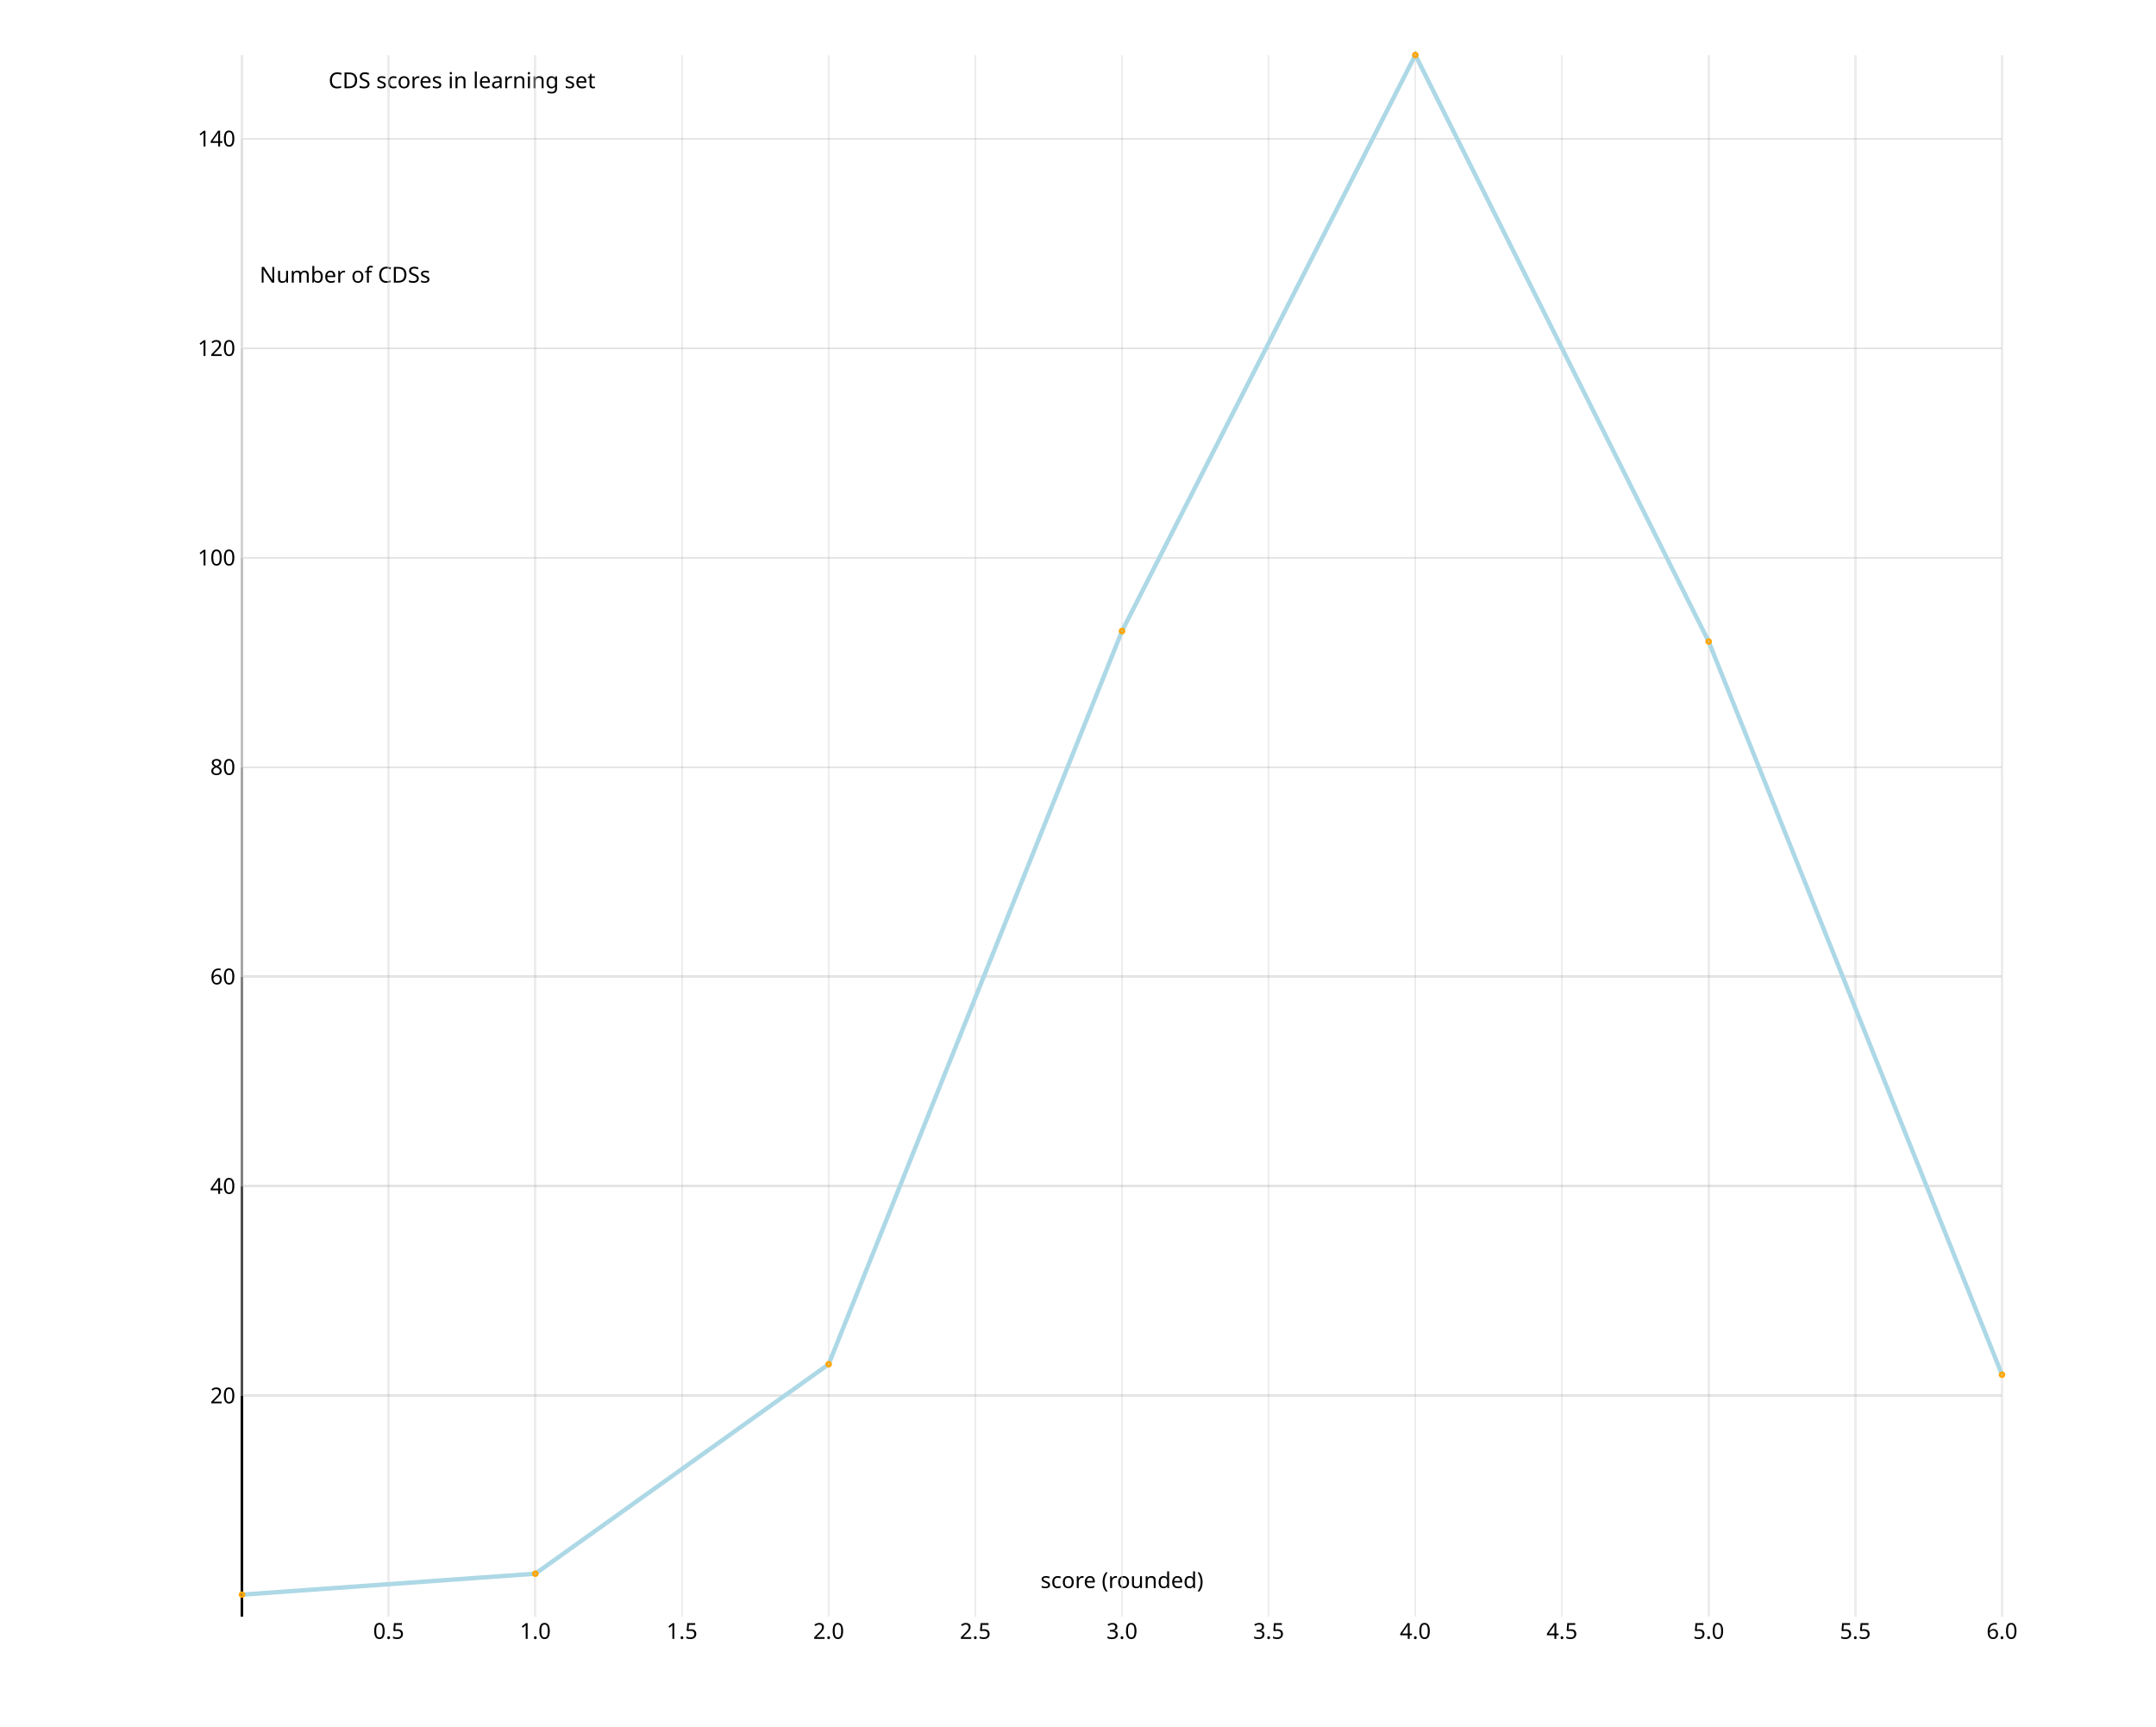
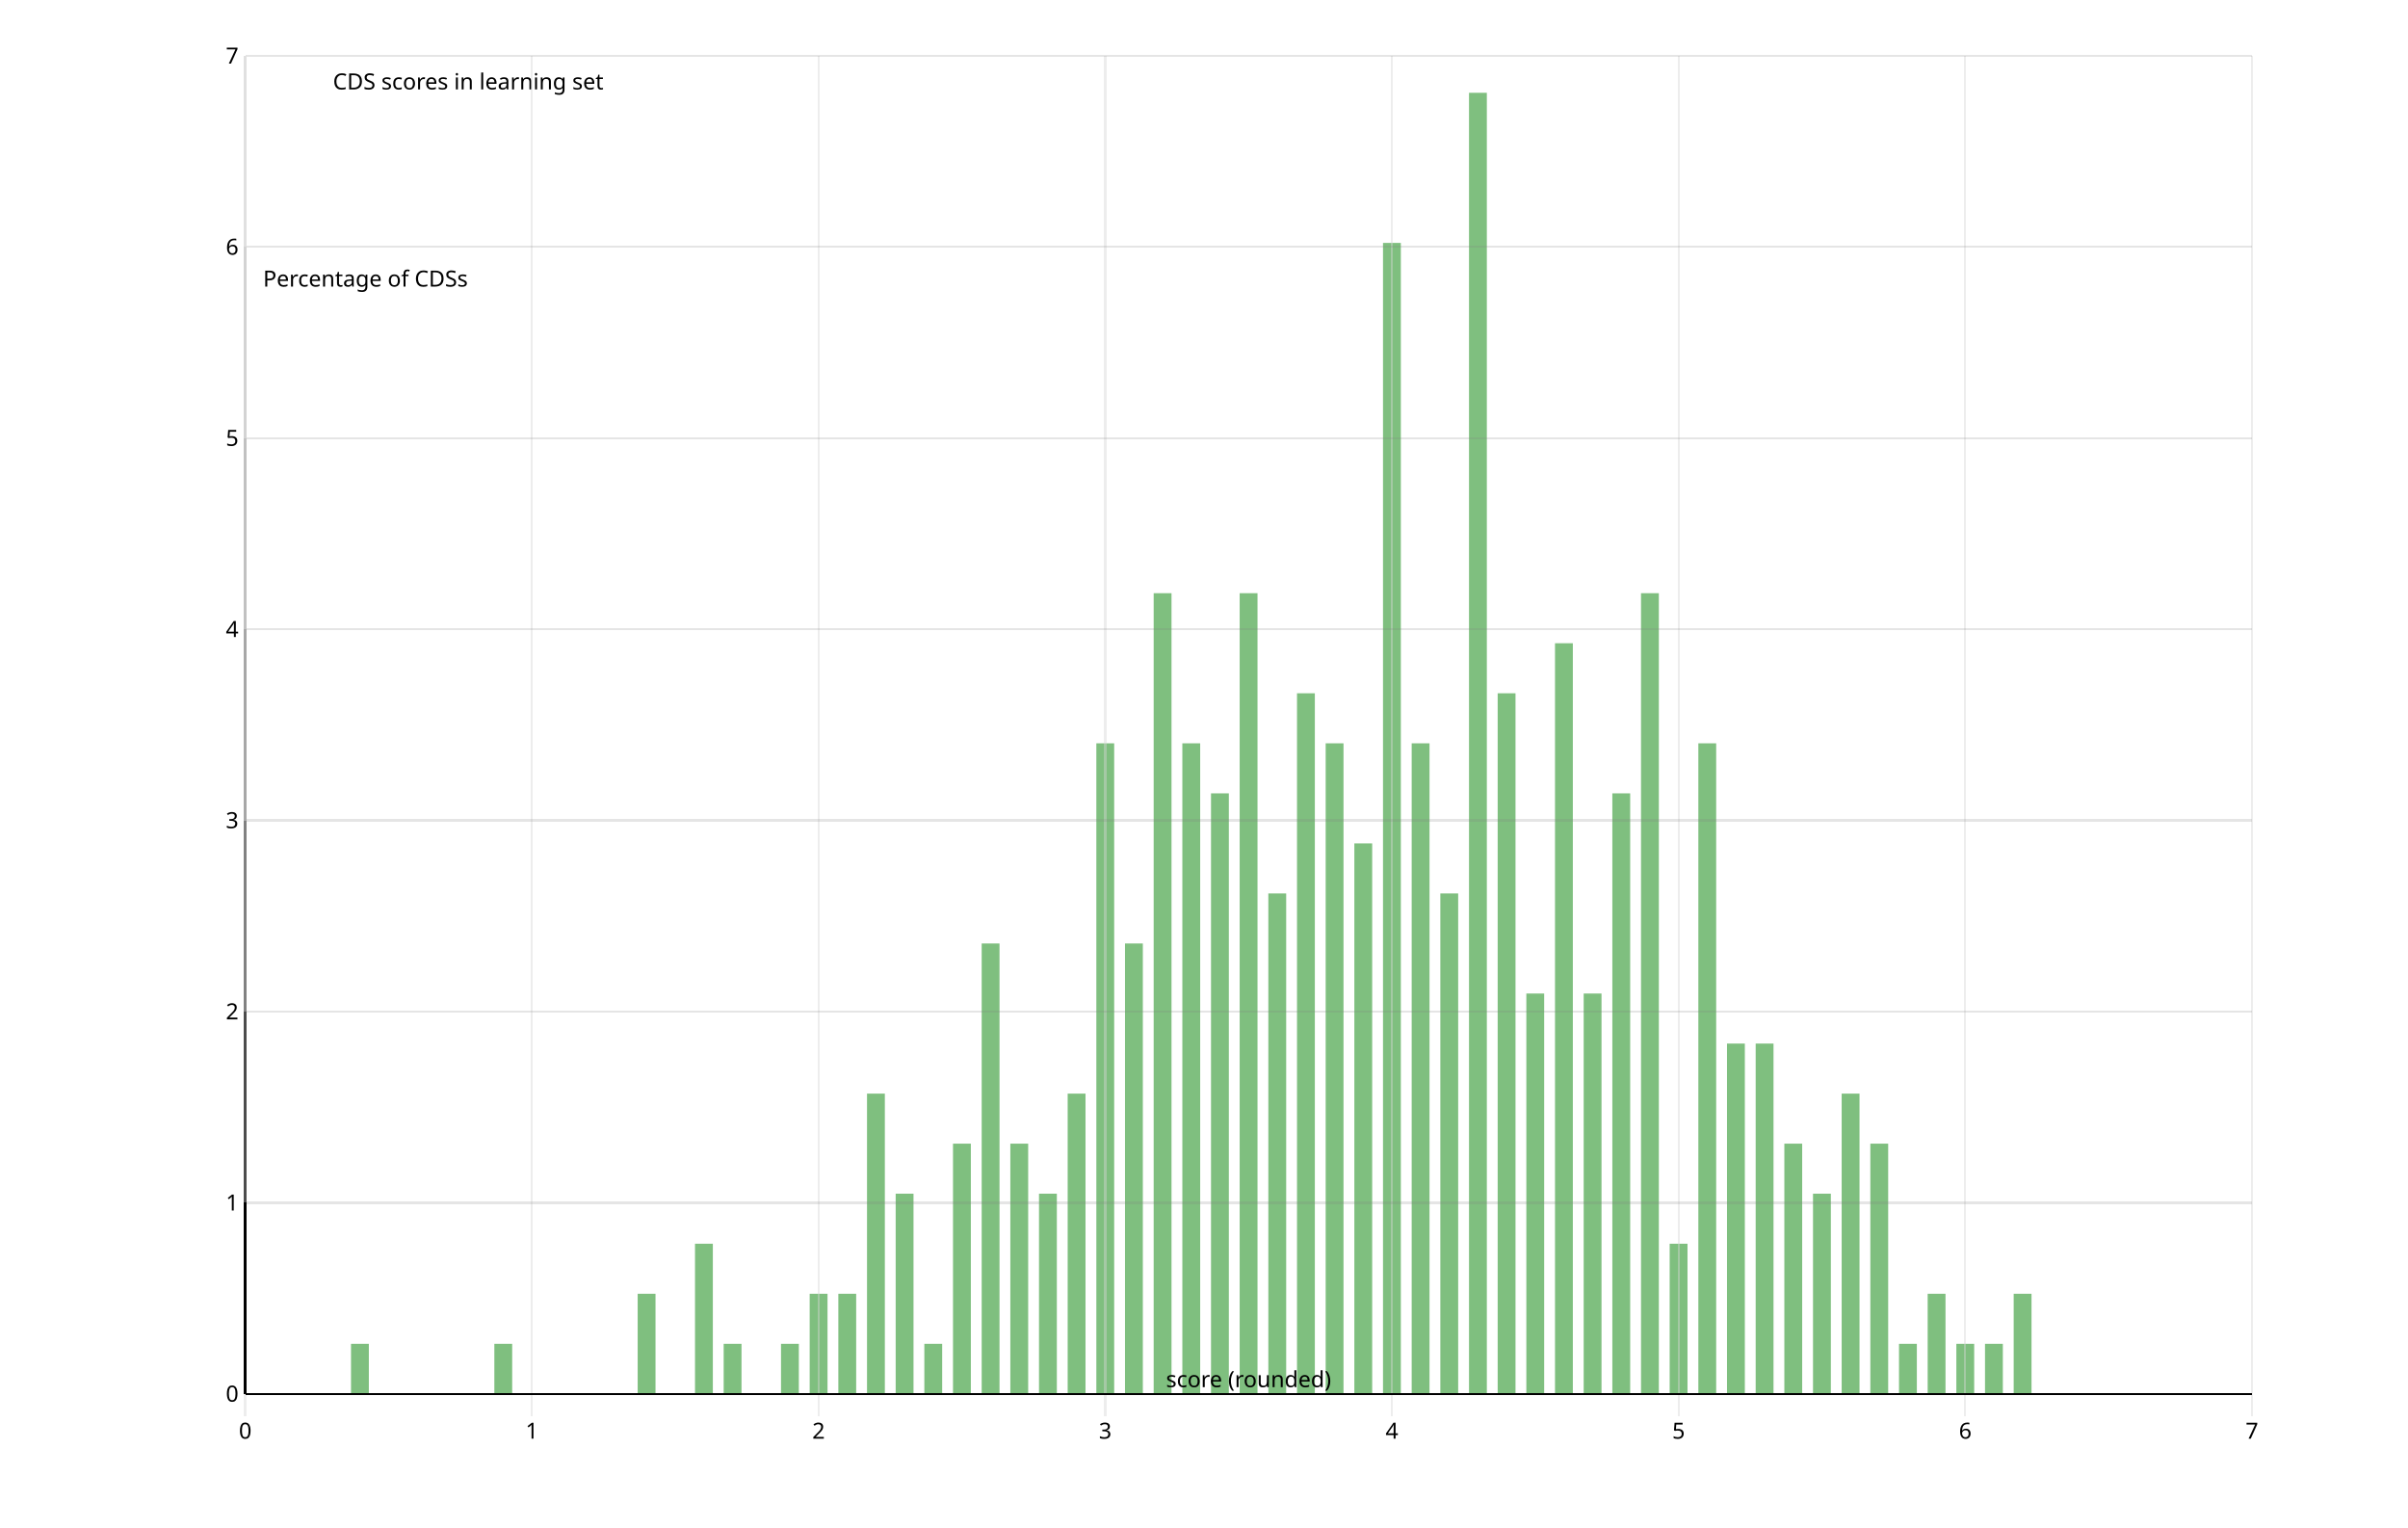
- <svg xmlns="http://www.w3.org/2000/svg" font-size="10px" font-family="sans-serif" fill="none" stroke="none" stroke-width="1.5" width="980" height="785">
+ <svg xmlns="http://www.w3.org/2000/svg" font-size="10px" font-family="sans-serif" fill="none" stroke="none" stroke-width="1.5" width="1080" height="685">
  <g transform="translate(100,5)">
+     <g transform="translate(10,20)">
+       <rect x="47.429" y="577.562" width="8" height="22.438" fill="rgb(0,128,0)" fill-opacity="0.5" stroke-width="0.0" />
+       <rect x="111.714" y="577.562" width="8" height="22.438" fill="rgb(0,128,0)" fill-opacity="0.5" stroke-width="0.0" />
+       <rect x="176" y="555.123" width="8" height="44.877" fill="rgb(0,128,0)" fill-opacity="0.5" stroke-width="0.0" />
+       <rect x="201.714" y="532.685" width="8" height="67.315" fill="rgb(0,128,0)" fill-opacity="0.5" stroke-width="0.0" />
+       <rect x="214.571" y="577.562" width="8" height="22.438" fill="rgb(0,128,0)" fill-opacity="0.5" stroke-width="0.0" />
+       <rect x="240.286" y="577.562" width="8" height="22.438" fill="rgb(0,128,0)" fill-opacity="0.5" stroke-width="0.0" />
+       <rect x="253.143" y="555.123" width="8" height="44.877" fill="rgb(0,128,0)" fill-opacity="0.5" stroke-width="0.0" />
+       <rect x="266.0" y="555.123" width="8" height="44.877" fill="rgb(0,128,0)" fill-opacity="0.5" stroke-width="0.0" />
+       <rect x="278.857" y="465.37" width="8" height="134.63" fill="rgb(0,128,0)" fill-opacity="0.5" stroke-width="0.0" />
+       <rect x="291.714" y="510.247" width="8" height="89.753" fill="rgb(0,128,0)" fill-opacity="0.5" stroke-width="0.0" />
+       <rect x="304.571" y="577.562" width="8" height="22.438" fill="rgb(0,128,0)" fill-opacity="0.5" stroke-width="0.0" />
+       <rect x="317.429" y="487.809" width="8" height="112.191" fill="rgb(0,128,0)" fill-opacity="0.5" stroke-width="0.0" />
+       <rect x="330.286" y="398.055" width="8" height="201.945" fill="rgb(0,128,0)" fill-opacity="0.5" stroke-width="0.0" />
+       <rect x="343.143" y="487.809" width="8" height="112.191" fill="rgb(0,128,0)" fill-opacity="0.5" stroke-width="0.0" />
+       <rect x="356" y="510.247" width="8" height="89.753" fill="rgb(0,128,0)" fill-opacity="0.5" stroke-width="0.0" />
+       <rect x="368.857" y="465.37" width="8" height="134.63" fill="rgb(0,128,0)" fill-opacity="0.5" stroke-width="0.0" />
+       <rect x="381.714" y="308.302" width="8" height="291.698" fill="rgb(0,128,0)" fill-opacity="0.5" stroke-width="0.0" />
+       <rect x="394.571" y="398.055" width="8" height="201.945" fill="rgb(0,128,0)" fill-opacity="0.5" stroke-width="0.0" />
+       <rect x="407.429" y="240.987" width="8" height="359.013" fill="rgb(0,128,0)" fill-opacity="0.5" stroke-width="0.0" />
+       <rect x="420.286" y="308.302" width="8" height="291.698" fill="rgb(0,128,0)" fill-opacity="0.5" stroke-width="0.0" />
+       <rect x="433.143" y="330.74" width="8" height="269.26" fill="rgb(0,128,0)" fill-opacity="0.5" stroke-width="0.0" />
+       <rect x="446.0" y="240.987" width="8" height="359.013" fill="rgb(0,128,0)" fill-opacity="0.5" stroke-width="0.0" />
+       <rect x="458.857" y="375.617" width="8" height="224.383" fill="rgb(0,128,0)" fill-opacity="0.5" stroke-width="0.0" />
+       <rect x="471.714" y="285.864" width="8" height="314.136" fill="rgb(0,128,0)" fill-opacity="0.5" stroke-width="0.0" />
+       <rect x="484.571" y="308.302" width="8" height="291.698" fill="rgb(0,128,0)" fill-opacity="0.5" stroke-width="0.0" />
+       <rect x="497.429" y="353.179" width="8" height="246.821" fill="rgb(0,128,0)" fill-opacity="0.5" stroke-width="0.0" />
+       <rect x="510.286" y="83.919" width="8" height="516.081" fill="rgb(0,128,0)" fill-opacity="0.5" stroke-width="0.0" />
+       <rect x="523.143" y="308.302" width="8" height="291.698" fill="rgb(0,128,0)" fill-opacity="0.5" stroke-width="0.0" />
+       <rect x="536.0" y="375.617" width="8" height="224.383" fill="rgb(0,128,0)" fill-opacity="0.5" stroke-width="0.0" />
+       <rect x="548.857" y="16.604" width="8" height="583.396" fill="rgb(0,128,0)" fill-opacity="0.5" stroke-width="0.0" />
+       <rect x="561.714" y="285.864" width="8" height="314.136" fill="rgb(0,128,0)" fill-opacity="0.5" stroke-width="0.0" />
+       <rect x="574.571" y="420.494" width="8" height="179.506" fill="rgb(0,128,0)" fill-opacity="0.5" stroke-width="0.0" />
+       <rect x="587.429" y="263.426" width="8" height="336.574" fill="rgb(0,128,0)" fill-opacity="0.5" stroke-width="0.0" />
+       <rect x="600.286" y="420.494" width="8" height="179.506" fill="rgb(0,128,0)" fill-opacity="0.5" stroke-width="0.0" />
+       <rect x="613.143" y="330.74" width="8" height="269.26" fill="rgb(0,128,0)" fill-opacity="0.5" stroke-width="0.0" />
+       <rect x="626" y="240.987" width="8" height="359.013" fill="rgb(0,128,0)" fill-opacity="0.5" stroke-width="0.0" />
+       <rect x="638.857" y="532.685" width="8" height="67.315" fill="rgb(0,128,0)" fill-opacity="0.5" stroke-width="0.0" />
+       <rect x="651.714" y="308.302" width="8" height="291.698" fill="rgb(0,128,0)" fill-opacity="0.5" stroke-width="0.0" />
+       <rect x="664.571" y="442.932" width="8" height="157.068" fill="rgb(0,128,0)" fill-opacity="0.5" stroke-width="0.0" />
+       <rect x="677.429" y="442.932" width="8" height="157.068" fill="rgb(0,128,0)" fill-opacity="0.5" stroke-width="0.0" />
+       <rect x="690.286" y="487.809" width="8" height="112.191" fill="rgb(0,128,0)" fill-opacity="0.5" stroke-width="0.0" />
+       <rect x="703.143" y="510.247" width="8" height="89.753" fill="rgb(0,128,0)" fill-opacity="0.5" stroke-width="0.0" />
+       <rect x="716" y="465.37" width="8" height="134.63" fill="rgb(0,128,0)" fill-opacity="0.5" stroke-width="0.0" />
+       <rect x="728.857" y="487.809" width="8" height="112.191" fill="rgb(0,128,0)" fill-opacity="0.5" stroke-width="0.0" />
+       <rect x="741.714" y="577.562" width="8" height="22.438" fill="rgb(0,128,0)" fill-opacity="0.5" stroke-width="0.0" />
+       <rect x="754.571" y="555.123" width="8" height="44.877" fill="rgb(0,128,0)" fill-opacity="0.5" stroke-width="0.0" />
+       <rect x="767.429" y="577.562" width="8" height="22.438" fill="rgb(0,128,0)" fill-opacity="0.5" stroke-width="0.0" />
+       <rect x="780.286" y="577.562" width="8" height="22.438" fill="rgb(0,128,0)" fill-opacity="0.5" stroke-width="0.0" />
+       <rect x="793.143" y="555.123" width="8" height="44.877" fill="rgb(0,128,0)" fill-opacity="0.5" stroke-width="0.0" />
+     </g>
    <g transform="translate(10,20)">
      <text pointer-events="none" y="3" dy=".71em" transform="translate(100,5)" fill="rgb(0,0,0)" text-anchor="middle">CDS scores in learning set</text>
    </g>
    <g transform="translate(10,20)">
-       <text pointer-events="none" x="3" dy=".35em" transform="translate(5,100)" fill="rgb(0,0,0)">Number of CDSs</text>
+       <text pointer-events="none" x="3" dy=".35em" transform="translate(5,100)" fill="rgb(0,0,0)">Percentage of CDSs</text>
    </g>
    <g transform="translate(10,20)">
-       <text pointer-events="none" y="-3" transform="translate(400.0,700)" fill="rgb(0,0,0)" text-anchor="middle">score (rounded)</text>
+       <text pointer-events="none" y="-3" transform="translate(450.0,600)" fill="rgb(0,0,0)" text-anchor="middle">score (rounded)</text>
    </g>
    <g transform="translate(10,20)">
-       <line shape-rendering="crispEdges" x1="66.667" y1="0" x2="66.667" y2="710" stroke="rgb(128,128,128)" stroke-opacity="0.2" stroke-width="1" />
-       <line shape-rendering="crispEdges" x1="133.333" y1="0" x2="133.333" y2="710" stroke="rgb(128,128,128)" stroke-opacity="0.2" stroke-width="1" />
-       <line shape-rendering="crispEdges" x1="200.0" y1="0" x2="200.0" y2="710" stroke="rgb(128,128,128)" stroke-opacity="0.2" stroke-width="1" />
-       <line shape-rendering="crispEdges" x1="266.667" y1="0" x2="266.667" y2="710" stroke="rgb(128,128,128)" stroke-opacity="0.2" stroke-width="1" />
-       <line shape-rendering="crispEdges" x1="333.333" y1="0" x2="333.333" y2="710" stroke="rgb(128,128,128)" stroke-opacity="0.2" stroke-width="1" />
-       <line shape-rendering="crispEdges" x1="400.0" y1="0" x2="400.0" y2="710" stroke="rgb(128,128,128)" stroke-opacity="0.2" stroke-width="1" />
-       <line shape-rendering="crispEdges" x1="466.667" y1="0" x2="466.667" y2="710" stroke="rgb(128,128,128)" stroke-opacity="0.2" stroke-width="1" />
-       <line shape-rendering="crispEdges" x1="533.333" y1="0" x2="533.333" y2="710" stroke="rgb(128,128,128)" stroke-opacity="0.2" stroke-width="1" />
-       <line shape-rendering="crispEdges" x1="600.0" y1="0" x2="600.0" y2="710" stroke="rgb(128,128,128)" stroke-opacity="0.2" stroke-width="1" />
-       <line shape-rendering="crispEdges" x1="666.667" y1="0" x2="666.667" y2="710" stroke="rgb(128,128,128)" stroke-opacity="0.2" stroke-width="1" />
-       <line shape-rendering="crispEdges" x1="733.333" y1="0" x2="733.333" y2="710" stroke="rgb(128,128,128)" stroke-opacity="0.2" stroke-width="1" />
-       <line shape-rendering="crispEdges" x1="800.0" y1="0" x2="800.0" y2="710" stroke="rgb(128,128,128)" stroke-opacity="0.2" stroke-width="1" />
+       <line shape-rendering="crispEdges" x1="0.0" y1="0" x2="0.0" y2="610" stroke="rgb(128,128,128)" stroke-opacity="0.2" stroke-width="1" />
+       <line shape-rendering="crispEdges" x1="128.571" y1="0" x2="128.571" y2="610" stroke="rgb(128,128,128)" stroke-opacity="0.2" stroke-width="1" />
+       <line shape-rendering="crispEdges" x1="257.143" y1="0" x2="257.143" y2="610" stroke="rgb(128,128,128)" stroke-opacity="0.2" stroke-width="1" />
+       <line shape-rendering="crispEdges" x1="385.714" y1="0" x2="385.714" y2="610" stroke="rgb(128,128,128)" stroke-opacity="0.2" stroke-width="1" />
+       <line shape-rendering="crispEdges" x1="514.286" y1="0" x2="514.286" y2="610" stroke="rgb(128,128,128)" stroke-opacity="0.2" stroke-width="1" />
+       <line shape-rendering="crispEdges" x1="642.857" y1="0" x2="642.857" y2="610" stroke="rgb(128,128,128)" stroke-opacity="0.2" stroke-width="1" />
+       <line shape-rendering="crispEdges" x1="771.429" y1="0" x2="771.429" y2="610" stroke="rgb(128,128,128)" stroke-opacity="0.2" stroke-width="1" />
+       <line shape-rendering="crispEdges" x1="900.0" y1="0" x2="900.0" y2="610" stroke="rgb(128,128,128)" stroke-opacity="0.2" stroke-width="1" />
    </g>
    <g transform="translate(10,20)">
-       <text pointer-events="none" y="3" dy=".71em" transform="translate(66.66667,710)" fill="rgb(0,0,0)" text-anchor="middle">0.5</text>
-       <text pointer-events="none" y="3" dy=".71em" transform="translate(133.3333,710)" fill="rgb(0,0,0)" text-anchor="middle">1.0</text>
-       <text pointer-events="none" y="3" dy=".71em" transform="translate(200.0,710)" fill="rgb(0,0,0)" text-anchor="middle">1.5</text>
-       <text pointer-events="none" y="3" dy=".71em" transform="translate(266.6667,710)" fill="rgb(0,0,0)" text-anchor="middle">2.0</text>
-       <text pointer-events="none" y="3" dy=".71em" transform="translate(333.3333,710)" fill="rgb(0,0,0)" text-anchor="middle">2.5</text>
-       <text pointer-events="none" y="3" dy=".71em" transform="translate(400.0,710)" fill="rgb(0,0,0)" text-anchor="middle">3.0</text>
-       <text pointer-events="none" y="3" dy=".71em" transform="translate(466.6667,710)" fill="rgb(0,0,0)" text-anchor="middle">3.5</text>
-       <text pointer-events="none" y="3" dy=".71em" transform="translate(533.3333,710)" fill="rgb(0,0,0)" text-anchor="middle">4.0</text>
-       <text pointer-events="none" y="3" dy=".71em" transform="translate(600.0,710)" fill="rgb(0,0,0)" text-anchor="middle">4.5</text>
-       <text pointer-events="none" y="3" dy=".71em" transform="translate(666.6667,710)" fill="rgb(0,0,0)" text-anchor="middle">5.0</text>
-       <text pointer-events="none" y="3" dy=".71em" transform="translate(733.3333,710)" fill="rgb(0,0,0)" text-anchor="middle">5.5</text>
-       <text pointer-events="none" y="3" dy=".71em" transform="translate(800.0,710)" fill="rgb(0,0,0)" text-anchor="middle">6.0</text>
+       <text pointer-events="none" y="3" dy=".71em" transform="translate(0.0,610)" fill="rgb(0,0,0)" text-anchor="middle">0</text>
+       <text pointer-events="none" y="3" dy=".71em" transform="translate(128.5714,610)" fill="rgb(0,0,0)" text-anchor="middle">1</text>
+       <text pointer-events="none" y="3" dy=".71em" transform="translate(257.1429,610)" fill="rgb(0,0,0)" text-anchor="middle">2</text>
+       <text pointer-events="none" y="3" dy=".71em" transform="translate(385.7143,610)" fill="rgb(0,0,0)" text-anchor="middle">3</text>
+       <text pointer-events="none" y="3" dy=".71em" transform="translate(514.2857,610)" fill="rgb(0,0,0)" text-anchor="middle">4</text>
+       <text pointer-events="none" y="3" dy=".71em" transform="translate(642.8571,610)" fill="rgb(0,0,0)" text-anchor="middle">5</text>
+       <text pointer-events="none" y="3" dy=".71em" transform="translate(771.4286,610)" fill="rgb(0,0,0)" text-anchor="middle">6</text>
+       <text pointer-events="none" y="3" dy=".71em" transform="translate(900.0,610)" fill="rgb(0,0,0)" text-anchor="middle">7</text>
    </g>
    <g transform="translate(10,20)">
-       <line shape-rendering="crispEdges" x1="0.0" y1="0" x2="0.0" y2="710" stroke="rgb(0,0,0)" stroke-width="1" />
-       <line shape-rendering="crispEdges" x1="66.667" y1="0" x2="66.667" y2="710" stroke="rgb(255,255,255)" stroke-opacity="0.3" stroke-width="1" />
-       <line shape-rendering="crispEdges" x1="133.333" y1="0" x2="133.333" y2="710" stroke="rgb(255,255,255)" stroke-opacity="0.3" stroke-width="1" />
-       <line shape-rendering="crispEdges" x1="200.0" y1="0" x2="200.0" y2="710" stroke="rgb(255,255,255)" stroke-opacity="0.3" stroke-width="1" />
-       <line shape-rendering="crispEdges" x1="266.667" y1="0" x2="266.667" y2="710" stroke="rgb(255,255,255)" stroke-opacity="0.3" stroke-width="1" />
-       <line shape-rendering="crispEdges" x1="333.333" y1="0" x2="333.333" y2="710" stroke="rgb(255,255,255)" stroke-opacity="0.3" stroke-width="1" />
-       <line shape-rendering="crispEdges" x1="400.0" y1="0" x2="400.0" y2="710" stroke="rgb(255,255,255)" stroke-opacity="0.3" stroke-width="1" />
-       <line shape-rendering="crispEdges" x1="466.667" y1="0" x2="466.667" y2="710" stroke="rgb(255,255,255)" stroke-opacity="0.3" stroke-width="1" />
-       <line shape-rendering="crispEdges" x1="533.333" y1="0" x2="533.333" y2="710" stroke="rgb(255,255,255)" stroke-opacity="0.3" stroke-width="1" />
-       <line shape-rendering="crispEdges" x1="600.0" y1="0" x2="600.0" y2="710" stroke="rgb(255,255,255)" stroke-opacity="0.3" stroke-width="1" />
-       <line shape-rendering="crispEdges" x1="666.667" y1="0" x2="666.667" y2="710" stroke="rgb(255,255,255)" stroke-opacity="0.3" stroke-width="1" />
-       <line shape-rendering="crispEdges" x1="733.333" y1="0" x2="733.333" y2="710" stroke="rgb(255,255,255)" stroke-opacity="0.3" stroke-width="1" />
-       <line shape-rendering="crispEdges" x1="800.0" y1="0" x2="800.0" y2="710" stroke="rgb(255,255,255)" stroke-opacity="0.3" stroke-width="1" />
+       <line shape-rendering="crispEdges" x1="0.0" y1="0" x2="0.0" y2="610" stroke="rgb(255,255,255)" stroke-opacity="0.3" stroke-width="1" />
+       <line shape-rendering="crispEdges" x1="128.571" y1="0" x2="128.571" y2="610" stroke="rgb(255,255,255)" stroke-opacity="0.3" stroke-width="1" />
+       <line shape-rendering="crispEdges" x1="257.143" y1="0" x2="257.143" y2="610" stroke="rgb(255,255,255)" stroke-opacity="0.3" stroke-width="1" />
+       <line shape-rendering="crispEdges" x1="385.714" y1="0" x2="385.714" y2="610" stroke="rgb(255,255,255)" stroke-opacity="0.3" stroke-width="1" />
+       <line shape-rendering="crispEdges" x1="514.286" y1="0" x2="514.286" y2="610" stroke="rgb(255,255,255)" stroke-opacity="0.3" stroke-width="1" />
+       <line shape-rendering="crispEdges" x1="642.857" y1="0" x2="642.857" y2="610" stroke="rgb(255,255,255)" stroke-opacity="0.3" stroke-width="1" />
+       <line shape-rendering="crispEdges" x1="771.429" y1="0" x2="771.429" y2="610" stroke="rgb(255,255,255)" stroke-opacity="0.3" stroke-width="1" />
+       <line shape-rendering="crispEdges" x1="900.0" y1="0" x2="900.0" y2="610" stroke="rgb(255,255,255)" stroke-opacity="0.3" stroke-width="1" />
    </g>
    <g transform="translate(10,20)">
-       <line shape-rendering="crispEdges" x1="0" y1="609.524" x2="800" y2="609.524" stroke="rgb(128,128,128)" stroke-opacity="0.2" stroke-width="1" />
-       <line shape-rendering="crispEdges" x1="0" y1="514.286" x2="800" y2="514.286" stroke="rgb(128,128,128)" stroke-opacity="0.2" stroke-width="1" />
-       <line shape-rendering="crispEdges" x1="0" y1="419.048" x2="800" y2="419.048" stroke="rgb(128,128,128)" stroke-opacity="0.2" stroke-width="1" />
-       <line shape-rendering="crispEdges" x1="0" y1="323.81" x2="800" y2="323.81" stroke="rgb(128,128,128)" stroke-opacity="0.2" stroke-width="1" />
-       <line shape-rendering="crispEdges" x1="0" y1="228.571" x2="800" y2="228.571" stroke="rgb(128,128,128)" stroke-opacity="0.2" stroke-width="1" />
-       <line shape-rendering="crispEdges" x1="0" y1="133.333" x2="800" y2="133.333" stroke="rgb(128,128,128)" stroke-opacity="0.2" stroke-width="1" />
-       <line shape-rendering="crispEdges" x1="0" y1="38.095" x2="800" y2="38.095" stroke="rgb(128,128,128)" stroke-opacity="0.2" stroke-width="1" />
+       <line shape-rendering="crispEdges" x1="0" y1="600.0" x2="900" y2="600.0" stroke="rgb(0,0,0)" stroke-width="1" />
+       <line shape-rendering="crispEdges" x1="0" y1="514.286" x2="900" y2="514.286" stroke="rgb(128,128,128)" stroke-opacity="0.2" stroke-width="1" />
+       <line shape-rendering="crispEdges" x1="0" y1="428.571" x2="900" y2="428.571" stroke="rgb(128,128,128)" stroke-opacity="0.2" stroke-width="1" />
+       <line shape-rendering="crispEdges" x1="0" y1="342.857" x2="900" y2="342.857" stroke="rgb(128,128,128)" stroke-opacity="0.2" stroke-width="1" />
+       <line shape-rendering="crispEdges" x1="0" y1="257.143" x2="900" y2="257.143" stroke="rgb(128,128,128)" stroke-opacity="0.2" stroke-width="1" />
+       <line shape-rendering="crispEdges" x1="0" y1="171.429" x2="900" y2="171.429" stroke="rgb(128,128,128)" stroke-opacity="0.2" stroke-width="1" />
+       <line shape-rendering="crispEdges" x1="0" y1="85.714" x2="900" y2="85.714" stroke="rgb(128,128,128)" stroke-opacity="0.2" stroke-width="1" />
+       <line shape-rendering="crispEdges" x1="0" y1="0.0" x2="900" y2="0.0" stroke="rgb(128,128,128)" stroke-opacity="0.2" stroke-width="1" />
    </g>
    <g transform="translate(10,20)">
-       <text pointer-events="none" x="-3" dy=".35em" transform="translate(0,609.5238)" fill="rgb(0,0,0)" text-anchor="end">20</text>
-       <text pointer-events="none" x="-3" dy=".35em" transform="translate(0,514.2857)" fill="rgb(0,0,0)" text-anchor="end">40</text>
-       <text pointer-events="none" x="-3" dy=".35em" transform="translate(0,419.0476)" fill="rgb(0,0,0)" text-anchor="end">60</text>
-       <text pointer-events="none" x="-3" dy=".35em" transform="translate(0,323.8095)" fill="rgb(0,0,0)" text-anchor="end">80</text>
-       <text pointer-events="none" x="-3" dy=".35em" transform="translate(0,228.5714)" fill="rgb(0,0,0)" text-anchor="end">100</text>
-       <text pointer-events="none" x="-3" dy=".35em" transform="translate(0,133.3333)" fill="rgb(0,0,0)" text-anchor="end">120</text>
-       <text pointer-events="none" x="-3" dy=".35em" transform="translate(0,38.09524)" fill="rgb(0,0,0)" text-anchor="end">140</text>
+       <text pointer-events="none" x="-3" dy=".35em" transform="translate(0,600.0)" fill="rgb(0,0,0)" text-anchor="end">0</text>
+       <text pointer-events="none" x="-3" dy=".35em" transform="translate(0,514.2857)" fill="rgb(0,0,0)" text-anchor="end">1</text>
+       <text pointer-events="none" x="-3" dy=".35em" transform="translate(0,428.5714)" fill="rgb(0,0,0)" text-anchor="end">2</text>
+       <text pointer-events="none" x="-3" dy=".35em" transform="translate(0,342.8571)" fill="rgb(0,0,0)" text-anchor="end">3</text>
+       <text pointer-events="none" x="-3" dy=".35em" transform="translate(0,257.1429)" fill="rgb(0,0,0)" text-anchor="end">4</text>
+       <text pointer-events="none" x="-3" dy=".35em" transform="translate(0,171.4286)" fill="rgb(0,0,0)" text-anchor="end">5</text>
+       <text pointer-events="none" x="-3" dy=".35em" transform="translate(0,85.71429)" fill="rgb(0,0,0)" text-anchor="end">6</text>
+       <text pointer-events="none" x="-3" dy=".35em" transform="translate(0,0.0)" fill="rgb(0,0,0)" text-anchor="end">7</text>
    </g>
    <g transform="translate(10,20)">
-       <line shape-rendering="crispEdges" x1="0" y1="0" x2="0" y2="609.524" stroke="rgb(255,255,255)" stroke-opacity="0.3" stroke-width="1" />
+       <line shape-rendering="crispEdges" x1="0" y1="0" x2="0" y2="600.0" stroke="rgb(0,0,0)" stroke-width="1" />
      <line shape-rendering="crispEdges" x1="0" y1="0" x2="0" y2="514.286" stroke="rgb(255,255,255)" stroke-opacity="0.3" stroke-width="1" />
-       <line shape-rendering="crispEdges" x1="0" y1="0" x2="0" y2="419.048" stroke="rgb(255,255,255)" stroke-opacity="0.3" stroke-width="1" />
-       <line shape-rendering="crispEdges" x1="0" y1="0" x2="0" y2="323.81" stroke="rgb(255,255,255)" stroke-opacity="0.3" stroke-width="1" />
-       <line shape-rendering="crispEdges" x1="0" y1="0" x2="0" y2="228.571" stroke="rgb(255,255,255)" stroke-opacity="0.3" stroke-width="1" />
-       <line shape-rendering="crispEdges" x1="0" y1="0" x2="0" y2="133.333" stroke="rgb(255,255,255)" stroke-opacity="0.3" stroke-width="1" />
-       <line shape-rendering="crispEdges" x1="0" y1="0" x2="0" y2="38.095" stroke="rgb(255,255,255)" stroke-opacity="0.3" stroke-width="1" />
-     </g>
-     <g transform="translate(10,20)">
-       <path d="M0.0,700.0L133.333,690.476L266.667,595.238L400.0,261.905L533.333,0.0L666.667,266.667L800.0,600.0" fill="none" stroke="rgb(173,216,230)" stroke-dasharray="" stroke-width="2" />
-     </g>
-     <g transform="translate(10,20)">
-       <circle fill="rgb(255,165,0)" fill-opacity="0.5" stroke="rgb(255,165,0)" stroke-width="1" cx="0.0" cy="700.0" r="1.0" />
-       <circle fill="rgb(255,165,0)" fill-opacity="0.5" stroke="rgb(255,165,0)" stroke-width="1" cx="133.333" cy="690.476" r="1.0" />
-       <circle fill="rgb(255,165,0)" fill-opacity="0.5" stroke="rgb(255,165,0)" stroke-width="1" cx="266.667" cy="595.238" r="1.0" />
-       <circle fill="rgb(255,165,0)" fill-opacity="0.5" stroke="rgb(255,165,0)" stroke-width="1" cx="400.0" cy="261.905" r="1.0" />
-       <circle fill="rgb(255,165,0)" fill-opacity="0.5" stroke="rgb(255,165,0)" stroke-width="1" cx="533.333" cy="0.0" r="1.0" />
-       <circle fill="rgb(255,165,0)" fill-opacity="0.5" stroke="rgb(255,165,0)" stroke-width="1" cx="666.667" cy="266.667" r="1.0" />
-       <circle fill="rgb(255,165,0)" fill-opacity="0.5" stroke="rgb(255,165,0)" stroke-width="1" cx="800.0" cy="600.0" r="1.0" />
+       <line shape-rendering="crispEdges" x1="0" y1="0" x2="0" y2="428.571" stroke="rgb(255,255,255)" stroke-opacity="0.3" stroke-width="1" />
+       <line shape-rendering="crispEdges" x1="0" y1="0" x2="0" y2="342.857" stroke="rgb(255,255,255)" stroke-opacity="0.3" stroke-width="1" />
+       <line shape-rendering="crispEdges" x1="0" y1="0" x2="0" y2="257.143" stroke="rgb(255,255,255)" stroke-opacity="0.3" stroke-width="1" />
+       <line shape-rendering="crispEdges" x1="0" y1="0" x2="0" y2="171.429" stroke="rgb(255,255,255)" stroke-opacity="0.3" stroke-width="1" />
+       <line shape-rendering="crispEdges" x1="0" y1="0" x2="0" y2="85.714" stroke="rgb(255,255,255)" stroke-opacity="0.3" stroke-width="1" />
+       <line shape-rendering="crispEdges" x1="0" y1="0" x2="0" y2="0.0" stroke="rgb(255,255,255)" stroke-opacity="0.3" stroke-width="1" />
    </g>
  </g>
</svg>
